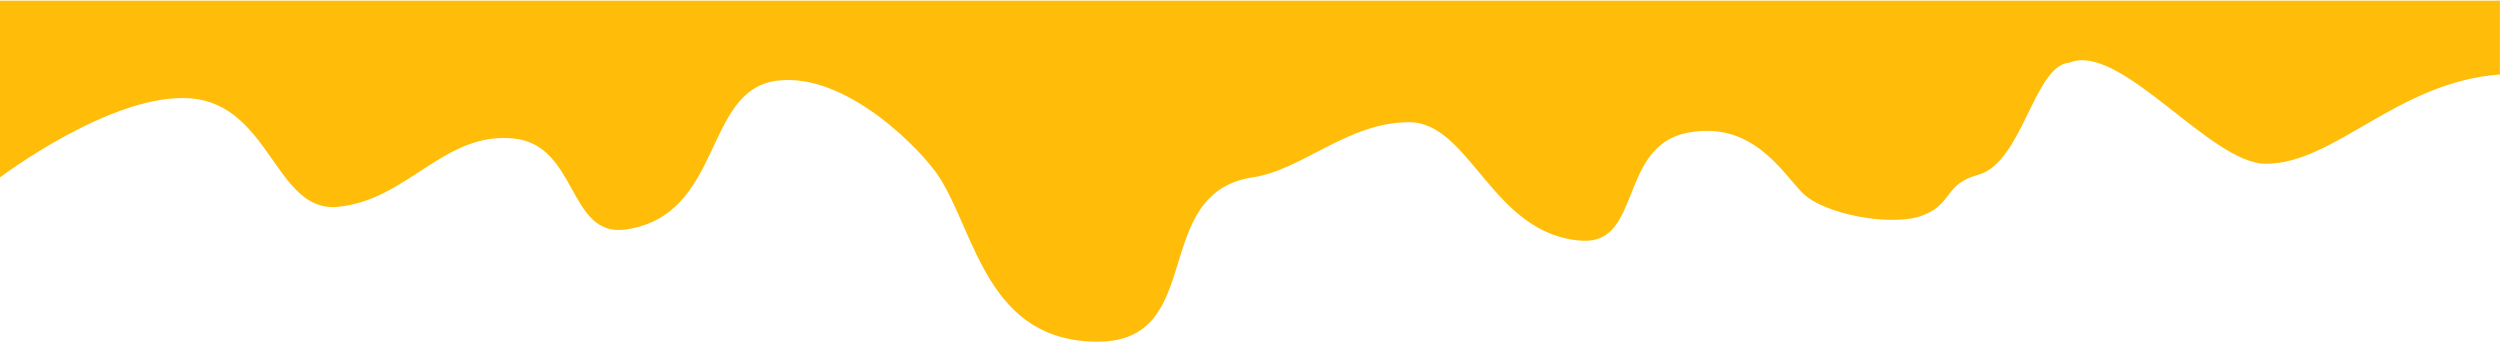
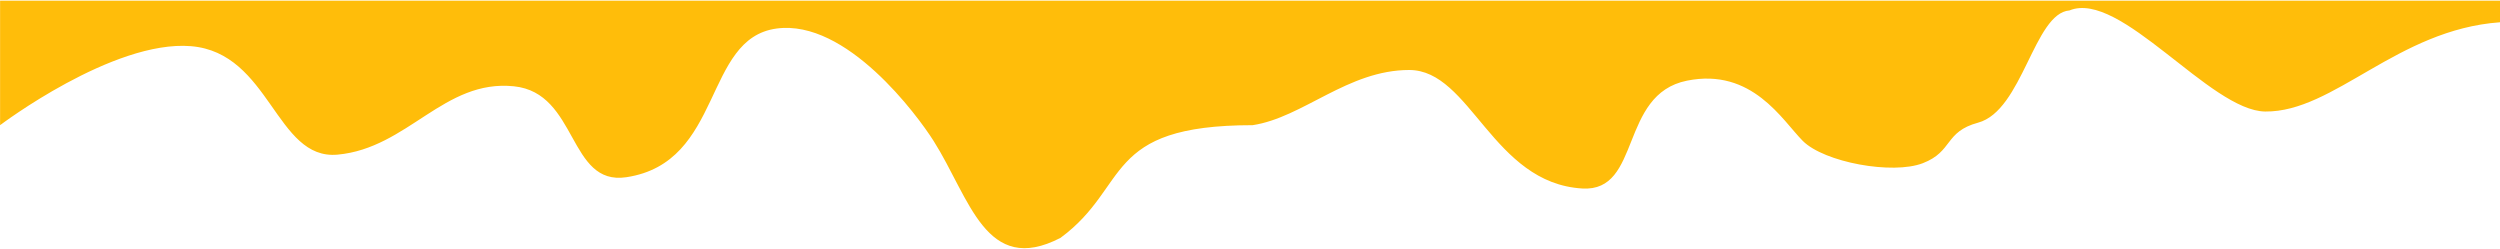
- <svg xmlns="http://www.w3.org/2000/svg" width="1939" height="265" viewBox="0 0 1939 265" fill="none">
-   <path d="M4.07997e-05 0.5H958.5H1938.93V57.774C1859.16 63.483 1810.23 127.538 1756.86 126.998C1714.07 126.565 1644.36 32.393 1605.03 48.588C1577.46 50.731 1568.72 126.305 1534.14 135.639C1507.93 142.714 1514.79 157.982 1491.28 167.07C1467.77 176.157 1414.75 166.419 1398.14 149.743C1382.33 133.877 1358.94 92.918 1308.4 103.056C1255.53 113.662 1273.26 189.399 1227.23 186.703C1157.48 182.618 1140.58 94.789 1092.94 94.789C1045.29 94.789 1010.6 131.637 971.5 137.585C891.109 149.813 936.341 265 851.274 265C766.207 265 756.771 181.998 728.625 137.585C716.057 117.753 656.573 55.398 602.341 62.619C545.172 70.231 561.206 166.552 485.75 177.949C440.419 184.796 448.348 112.576 398.581 107.433C344.247 101.818 316.247 155.458 261.722 160.442C213.691 164.831 209.631 81.348 147.995 76.308C87.559 71.367 9.30863e-05 137.585 9.30863e-05 137.585L4.07997e-05 0.5Z" fill="#FFBD0A" />
+ <svg xmlns="http://www.w3.org/2000/svg" width="1939" height="193" viewBox="0 0 1939 193" fill="none">
+   <path d="M0.065 0.5H1939V17.274C1859.23 22.983 1810.29 87.038 1756.93 86.498C1714.14 86.065 1644.43 -8.107 1605.1 8.088C1577.53 10.232 1568.78 85.805 1534.2 95.139C1508 102.214 1514.86 117.482 1491.35 126.57C1467.84 135.657 1414.82 125.919 1398.2 109.243C1382.4 93.376 1359 52.418 1308.46 62.556C1255.59 73.162 1273.33 148.899 1227.29 146.203C1157.54 142.118 1140.65 54.289 1093 54.289C1045.36 54.289 1010.67 91.137 971.565 97.085C854.565 97.085 876.935 144.5 822.5 184.5C764.5 214.5 752.211 153.656 724.065 109.243C711.497 89.411 656.638 14.898 602.406 22.119C545.237 29.731 561.271 126.052 485.815 137.449C440.484 144.296 448.413 72.076 398.646 66.933C344.312 61.318 316.312 114.958 261.788 119.942C213.756 124.331 209.696 40.848 148.06 35.809C87.624 30.867 0.065 97.085 0.065 97.085L0.065 0.5Z" fill="#FFBD0A" />
</svg>
